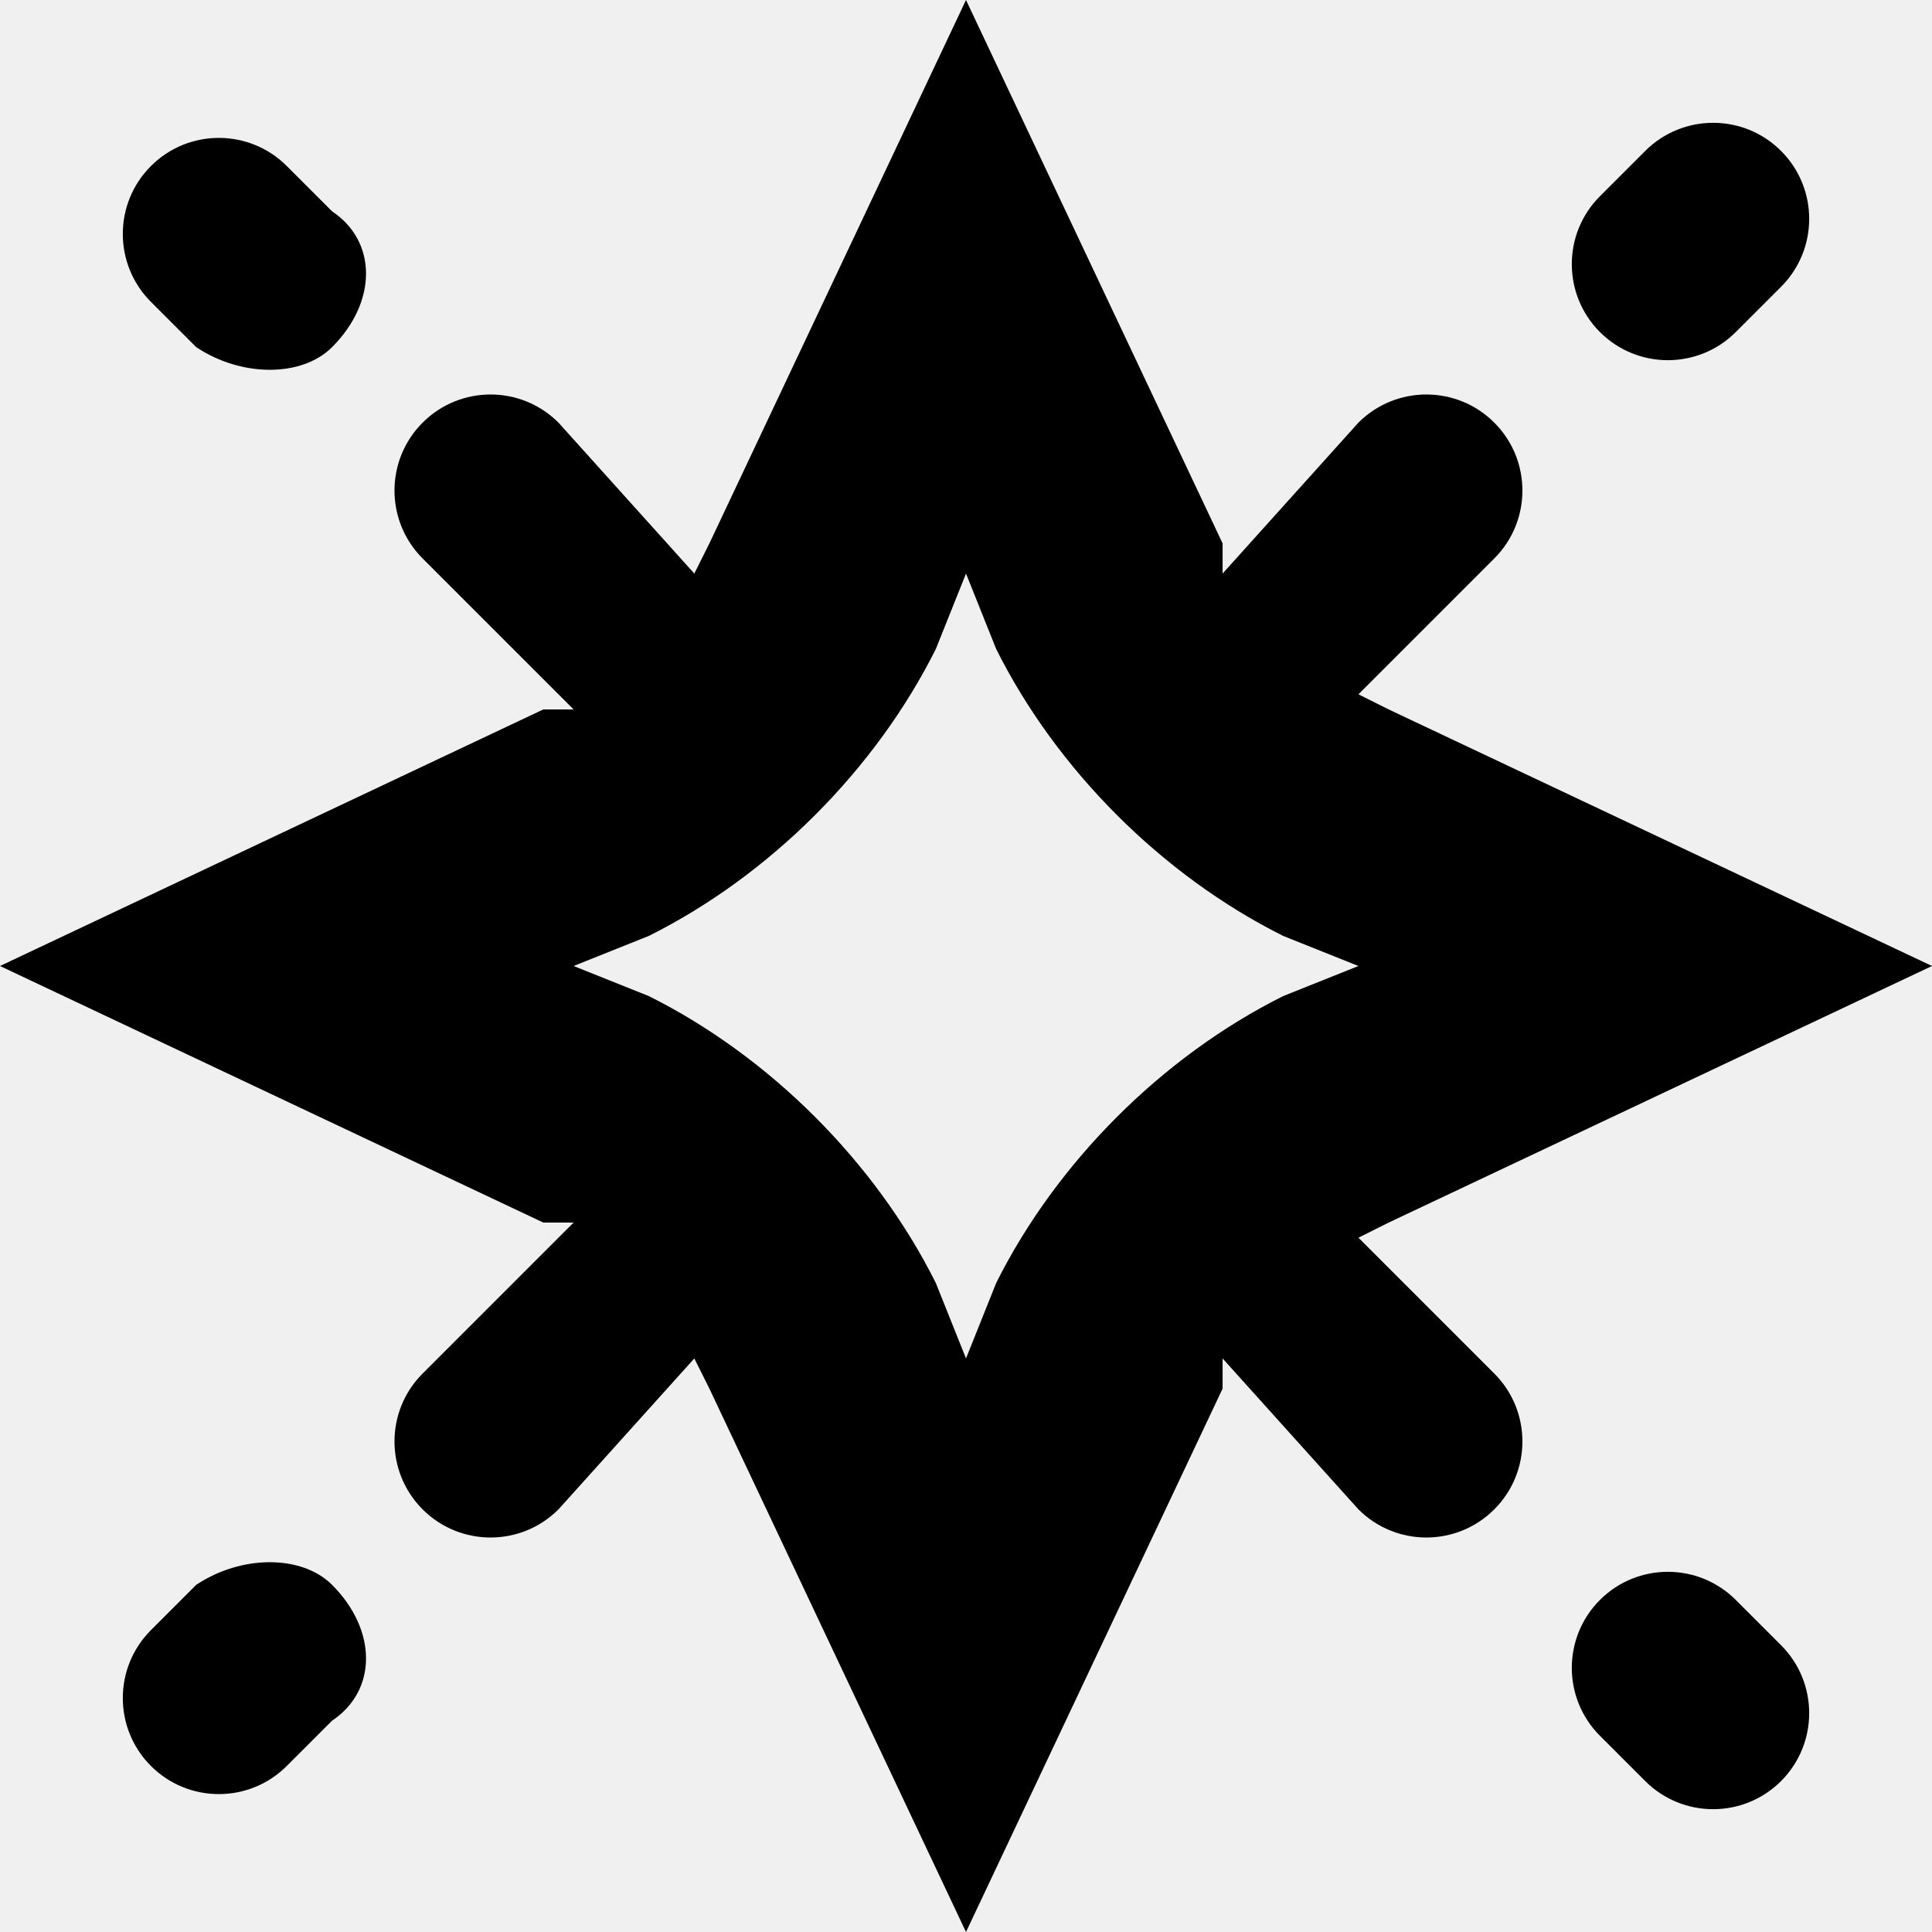
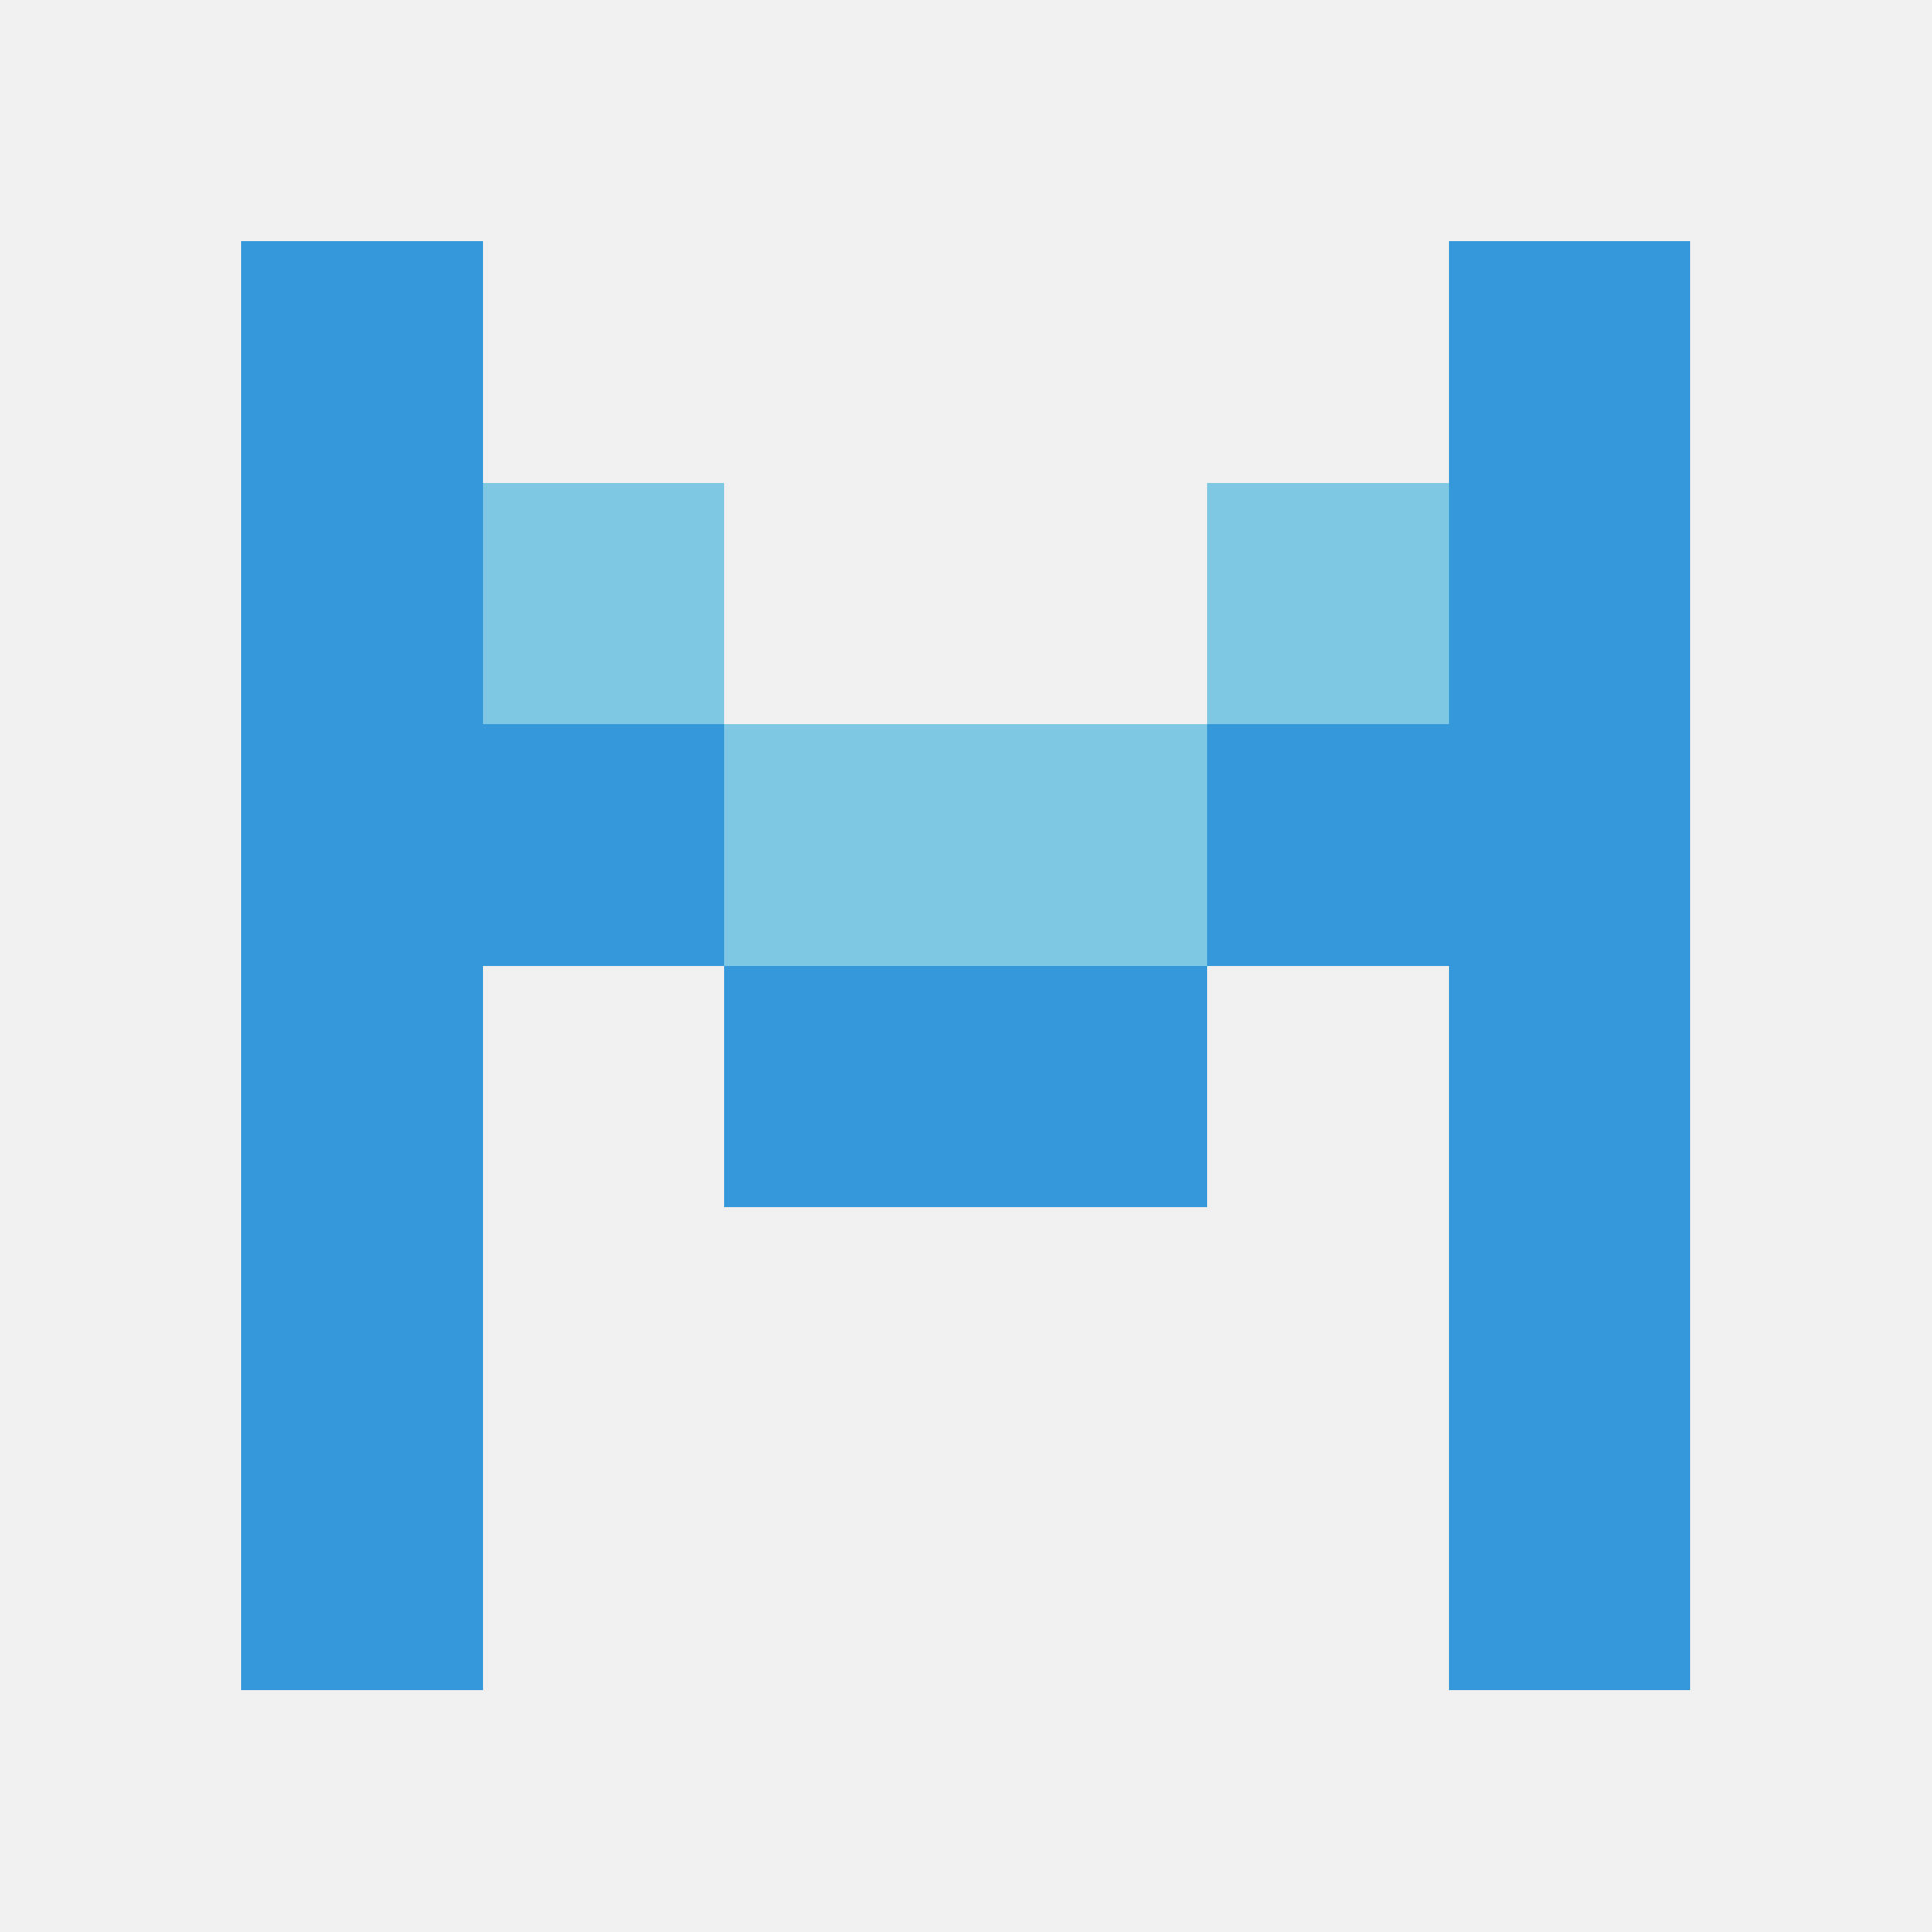
- <svg xmlns="http://www.w3.org/2000/svg" viewBox="0 0 128 128">
-   <path fill-rule="evenodd" d="M81 36 64 0 47 36l-1 2-9-10a6 6 0 0 0-9 9l10 10h-2L0 64l36 17h2L28 91a6 6 0 1 0 9 9l9-10 1 2 17 36 17-36v-2l9 10a6 6 0 1 0 9-9l-9-9 2-1 36-17-36-17-2-1 9-9a6 6 0 1 0-9-9l-9 10v-2Zm-17 2-2 5c-4 8-11 15-19 19l-5 2 5 2c8 4 15 11 19 19l2 5 2-5c4-8 11-15 19-19l5-2-5-2c-8-4-15-11-19-19l-2-5Z" clip-rule="evenodd" />
-   <path d="M118 19a6 6 0 0 0-9-9l-3 3a6 6 0 1 0 9 9l3-3Zm-96 4c-2 2-6 2-9 0l-3-3a6 6 0 1 1 9-9l3 3c3 2 3 6 0 9Zm0 82c-2-2-6-2-9 0l-3 3a6 6 0 1 0 9 9l3-3c3-2 3-6 0-9Zm96 4a6 6 0 0 1-9 9l-3-3a6 6 0 1 1 9-9l3 3Z" />
-   <style>path{fill:#000}@media (prefers-color-scheme:dark){path{fill:#fff}}</style>
+ <svg xmlns="http://www.w3.org/2000/svg" viewBox="0 0 8 8" width="512" height="512" shape-rendering="crispEdges">
+   <rect x="1" y="1" width="1" height="1" fill="#3498db" />
+   <rect x="6" y="1" width="1" height="1" fill="#3498db" />
+   <rect x="1" y="2" width="1" height="1" fill="#3498db" />
+   <rect x="2" y="2" width="1" height="1" fill="#7ec8e3" />
+   <rect x="5" y="2" width="1" height="1" fill="#7ec8e3" />
+   <rect x="6" y="2" width="1" height="1" fill="#3498db" />
+   <rect x="1" y="3" width="1" height="1" fill="#3498db" />
+   <rect x="2" y="3" width="1" height="1" fill="#3498db" />
+   <rect x="3" y="3" width="1" height="1" fill="#7ec8e3" />
+   <rect x="4" y="3" width="1" height="1" fill="#7ec8e3" />
+   <rect x="5" y="3" width="1" height="1" fill="#3498db" />
+   <rect x="6" y="3" width="1" height="1" fill="#3498db" />
+   <rect x="1" y="4" width="1" height="1" fill="#3498db" />
+   <rect x="3" y="4" width="1" height="1" fill="#3498db" />
+   <rect x="4" y="4" width="1" height="1" fill="#3498db" />
+   <rect x="6" y="4" width="1" height="1" fill="#3498db" />
+   <rect x="1" y="5" width="1" height="1" fill="#3498db" />
+   <rect x="6" y="5" width="1" height="1" fill="#3498db" />
+   <rect x="1" y="6" width="1" height="1" fill="#3498db" />
+   <rect x="6" y="6" width="1" height="1" fill="#3498db" />
</svg>
